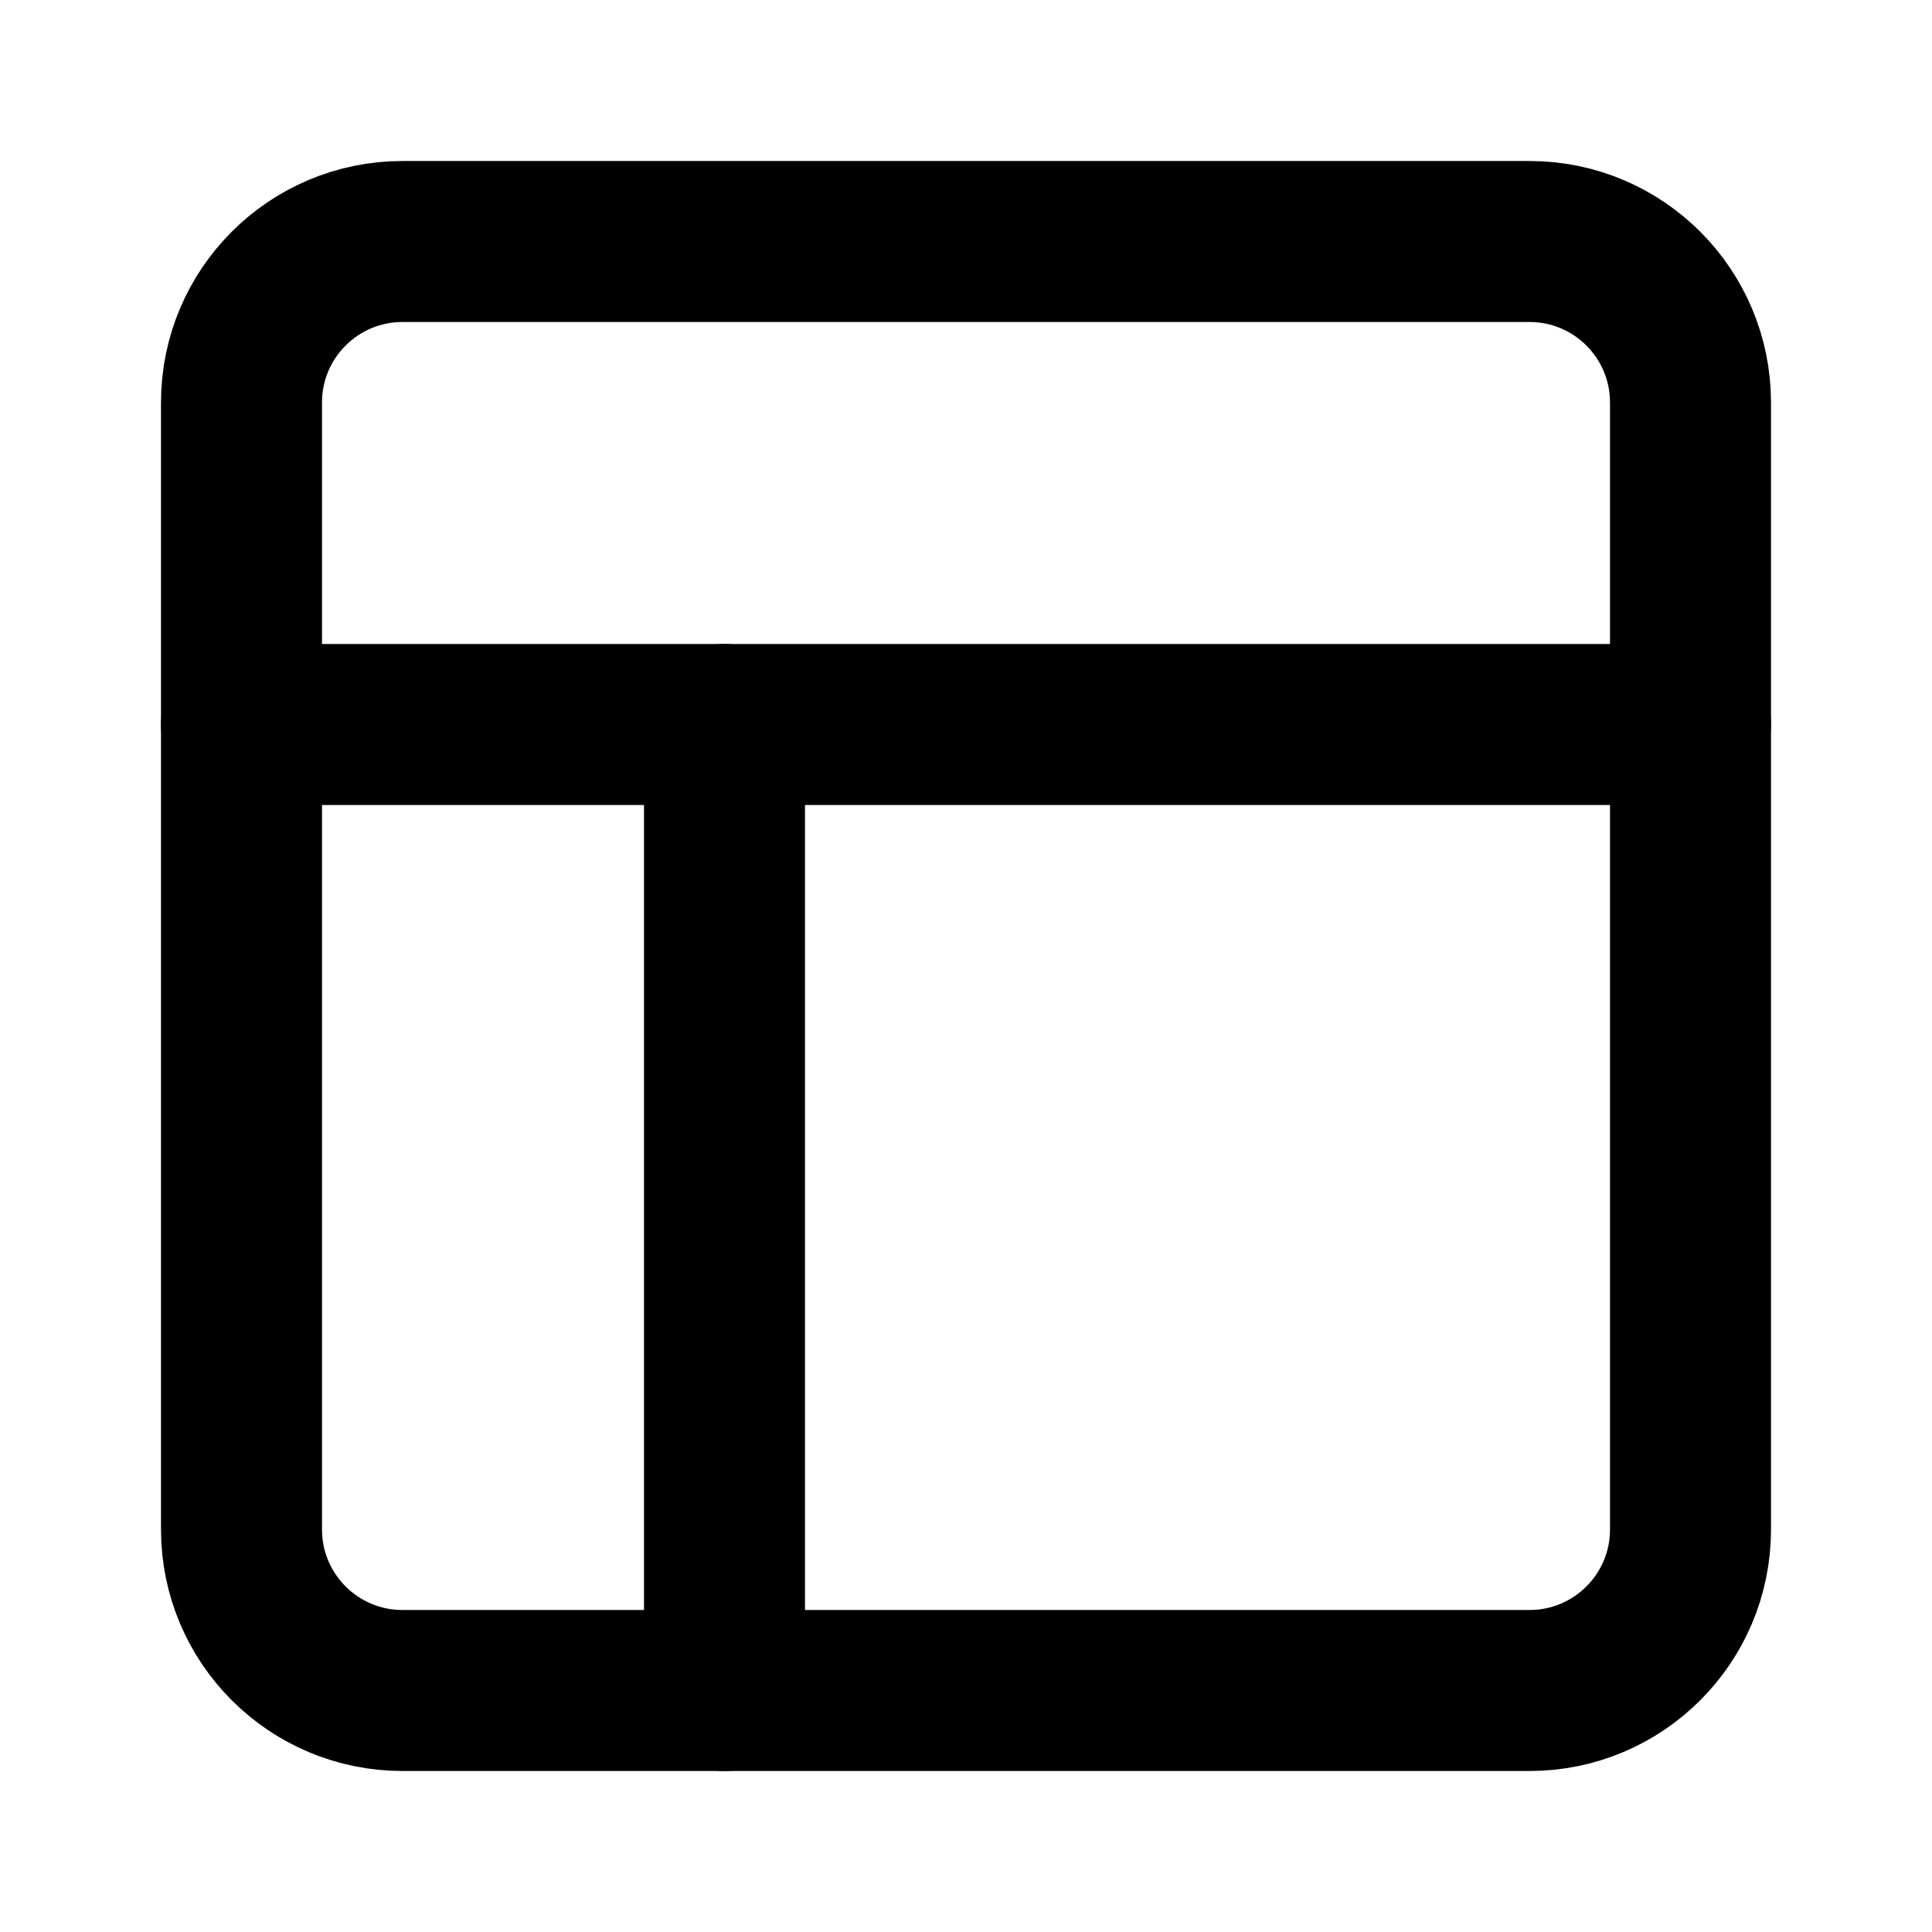
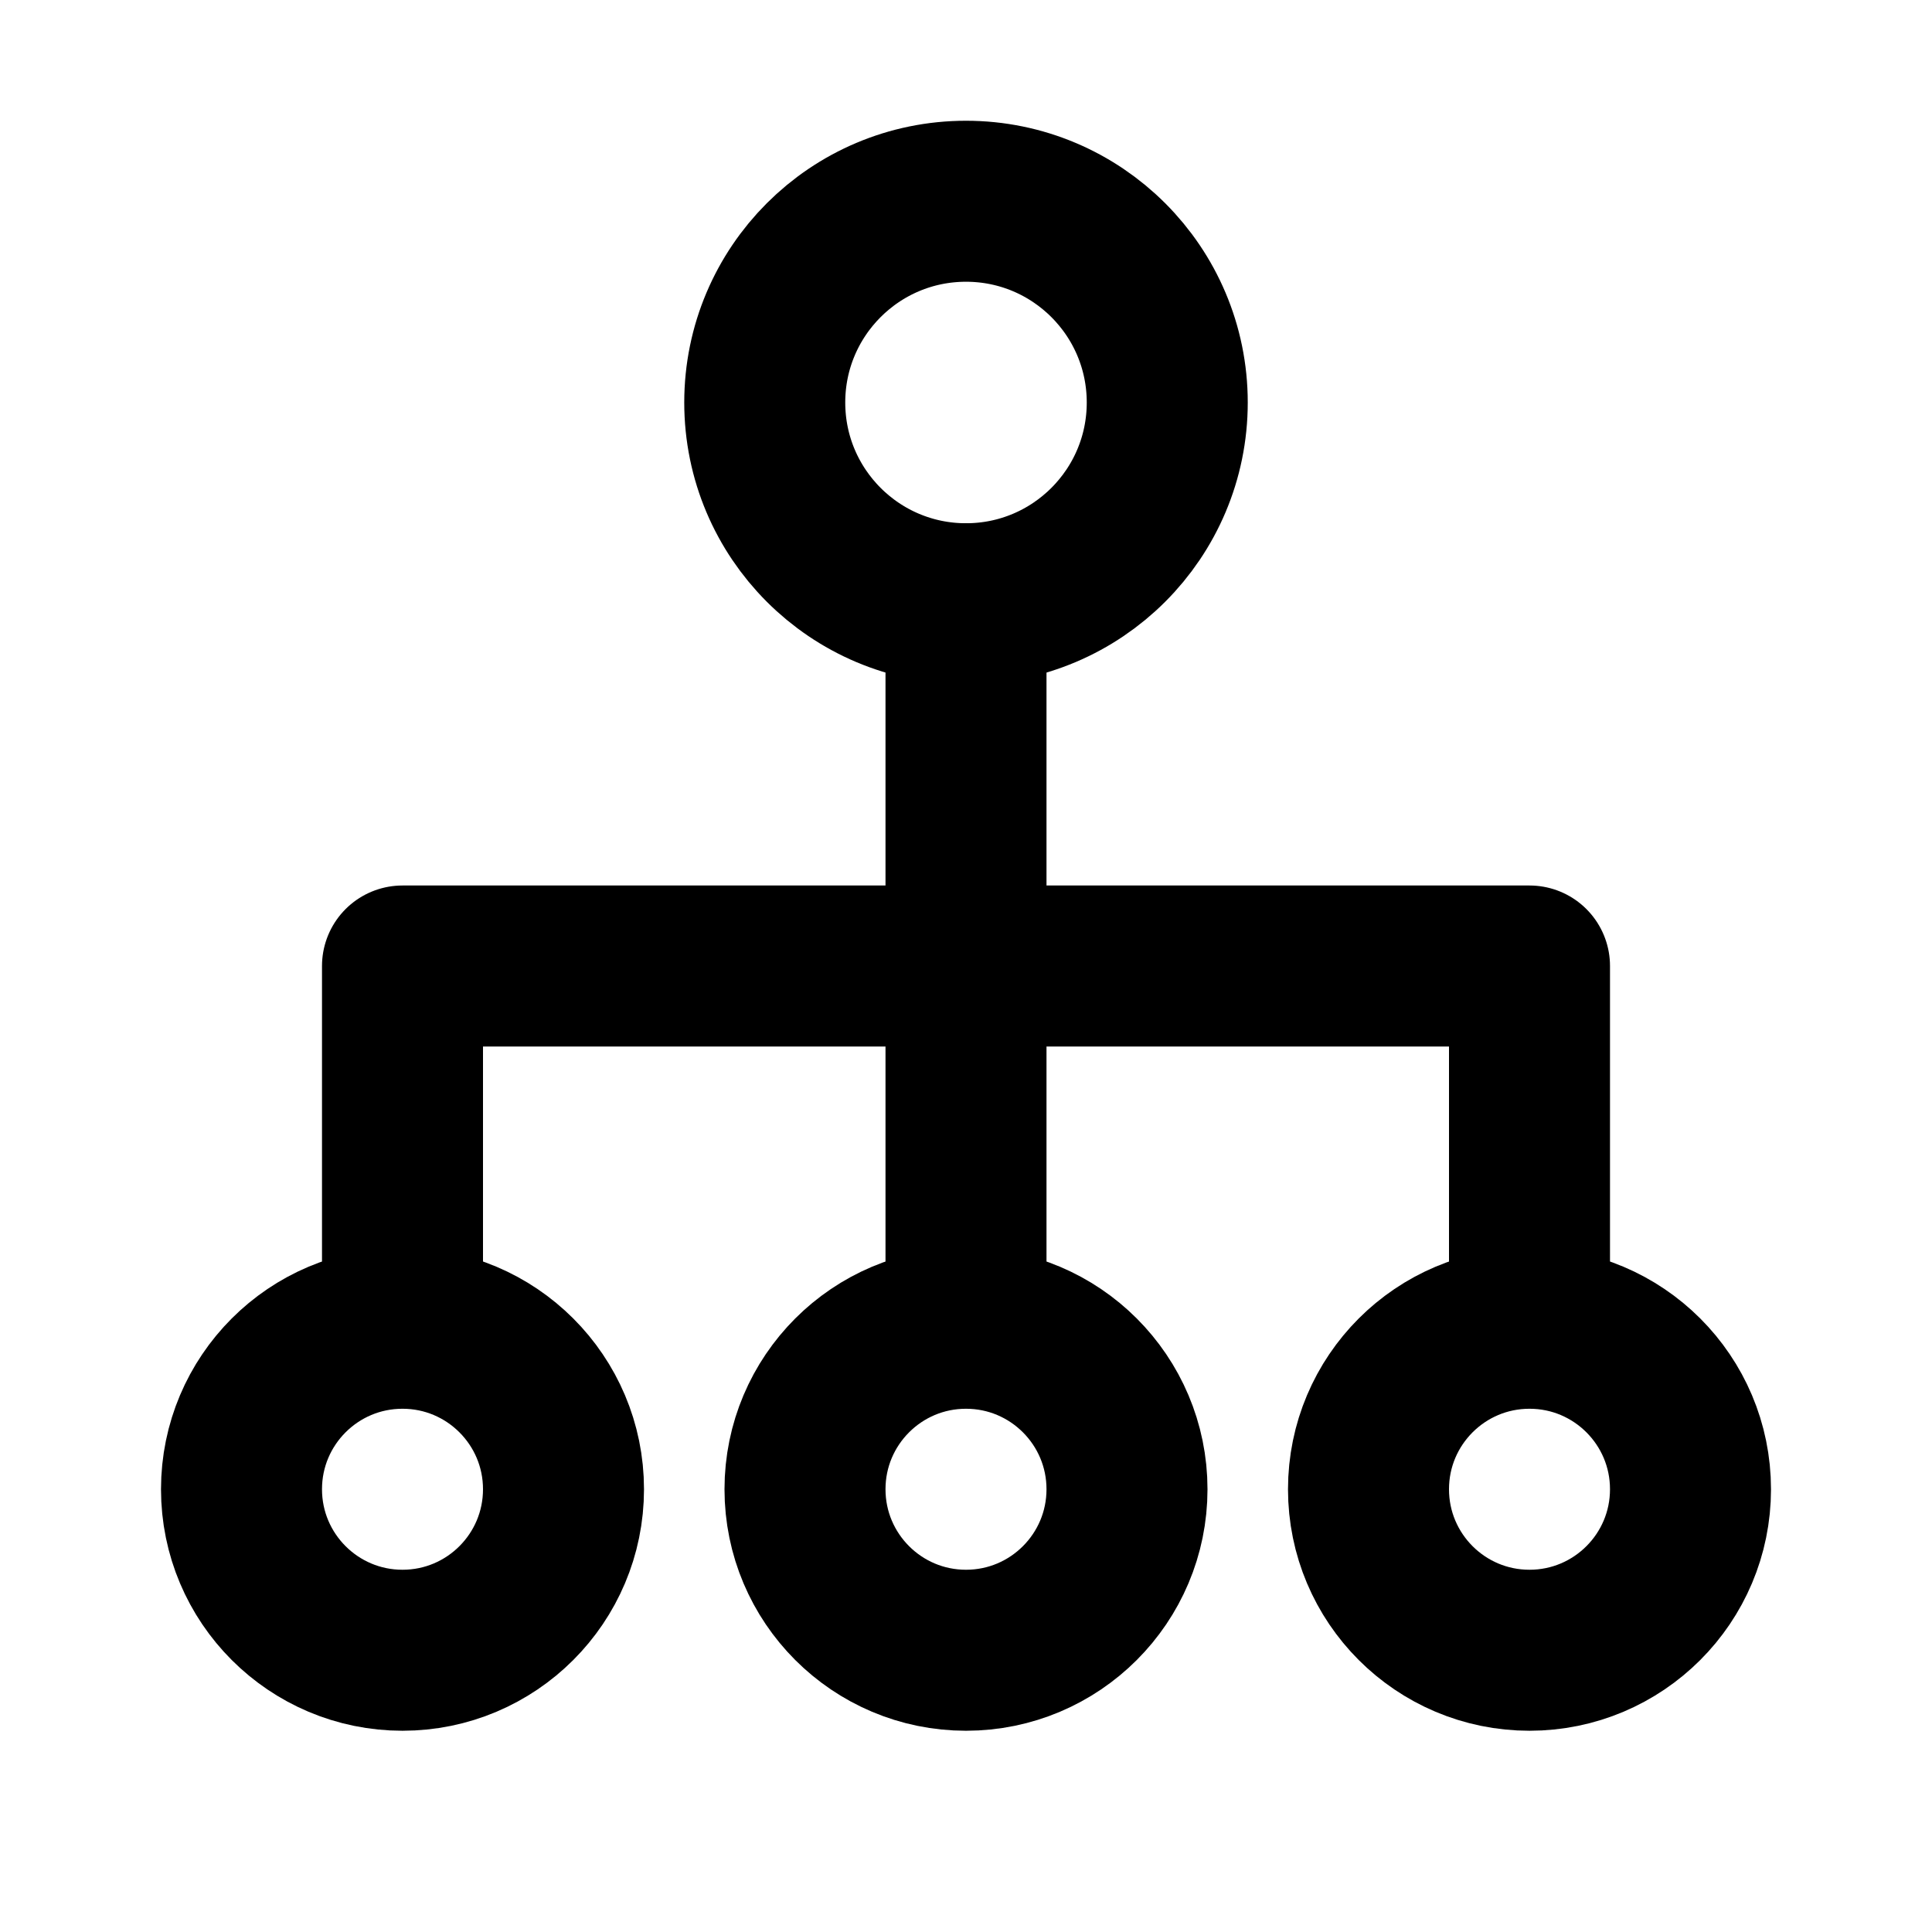
<svg xmlns="http://www.w3.org/2000/svg" viewBox="0 0 24 24" width="14" height="14" fill="none" stroke="currentColor" stroke-width="2" stroke-linecap="round" stroke-linejoin="round">
-   <rect x="3" y="3" width="18" height="18" rx="2" />
-   <path d="M3 9h18" />
-   <path d="M9 9v12" />
+   <circle cx="12" cy="5" r="2.5" />
+   <path d="M12 7.5V12" />
+   <path d="M5 16v-4h14v4" />
+   <path d="M12 12v4" />
+   <circle cx="5" cy="18.5" r="2" />
+   <circle cx="12" cy="18.5" r="2" />
+   <circle cx="19" cy="18.5" r="2" />
</svg>
